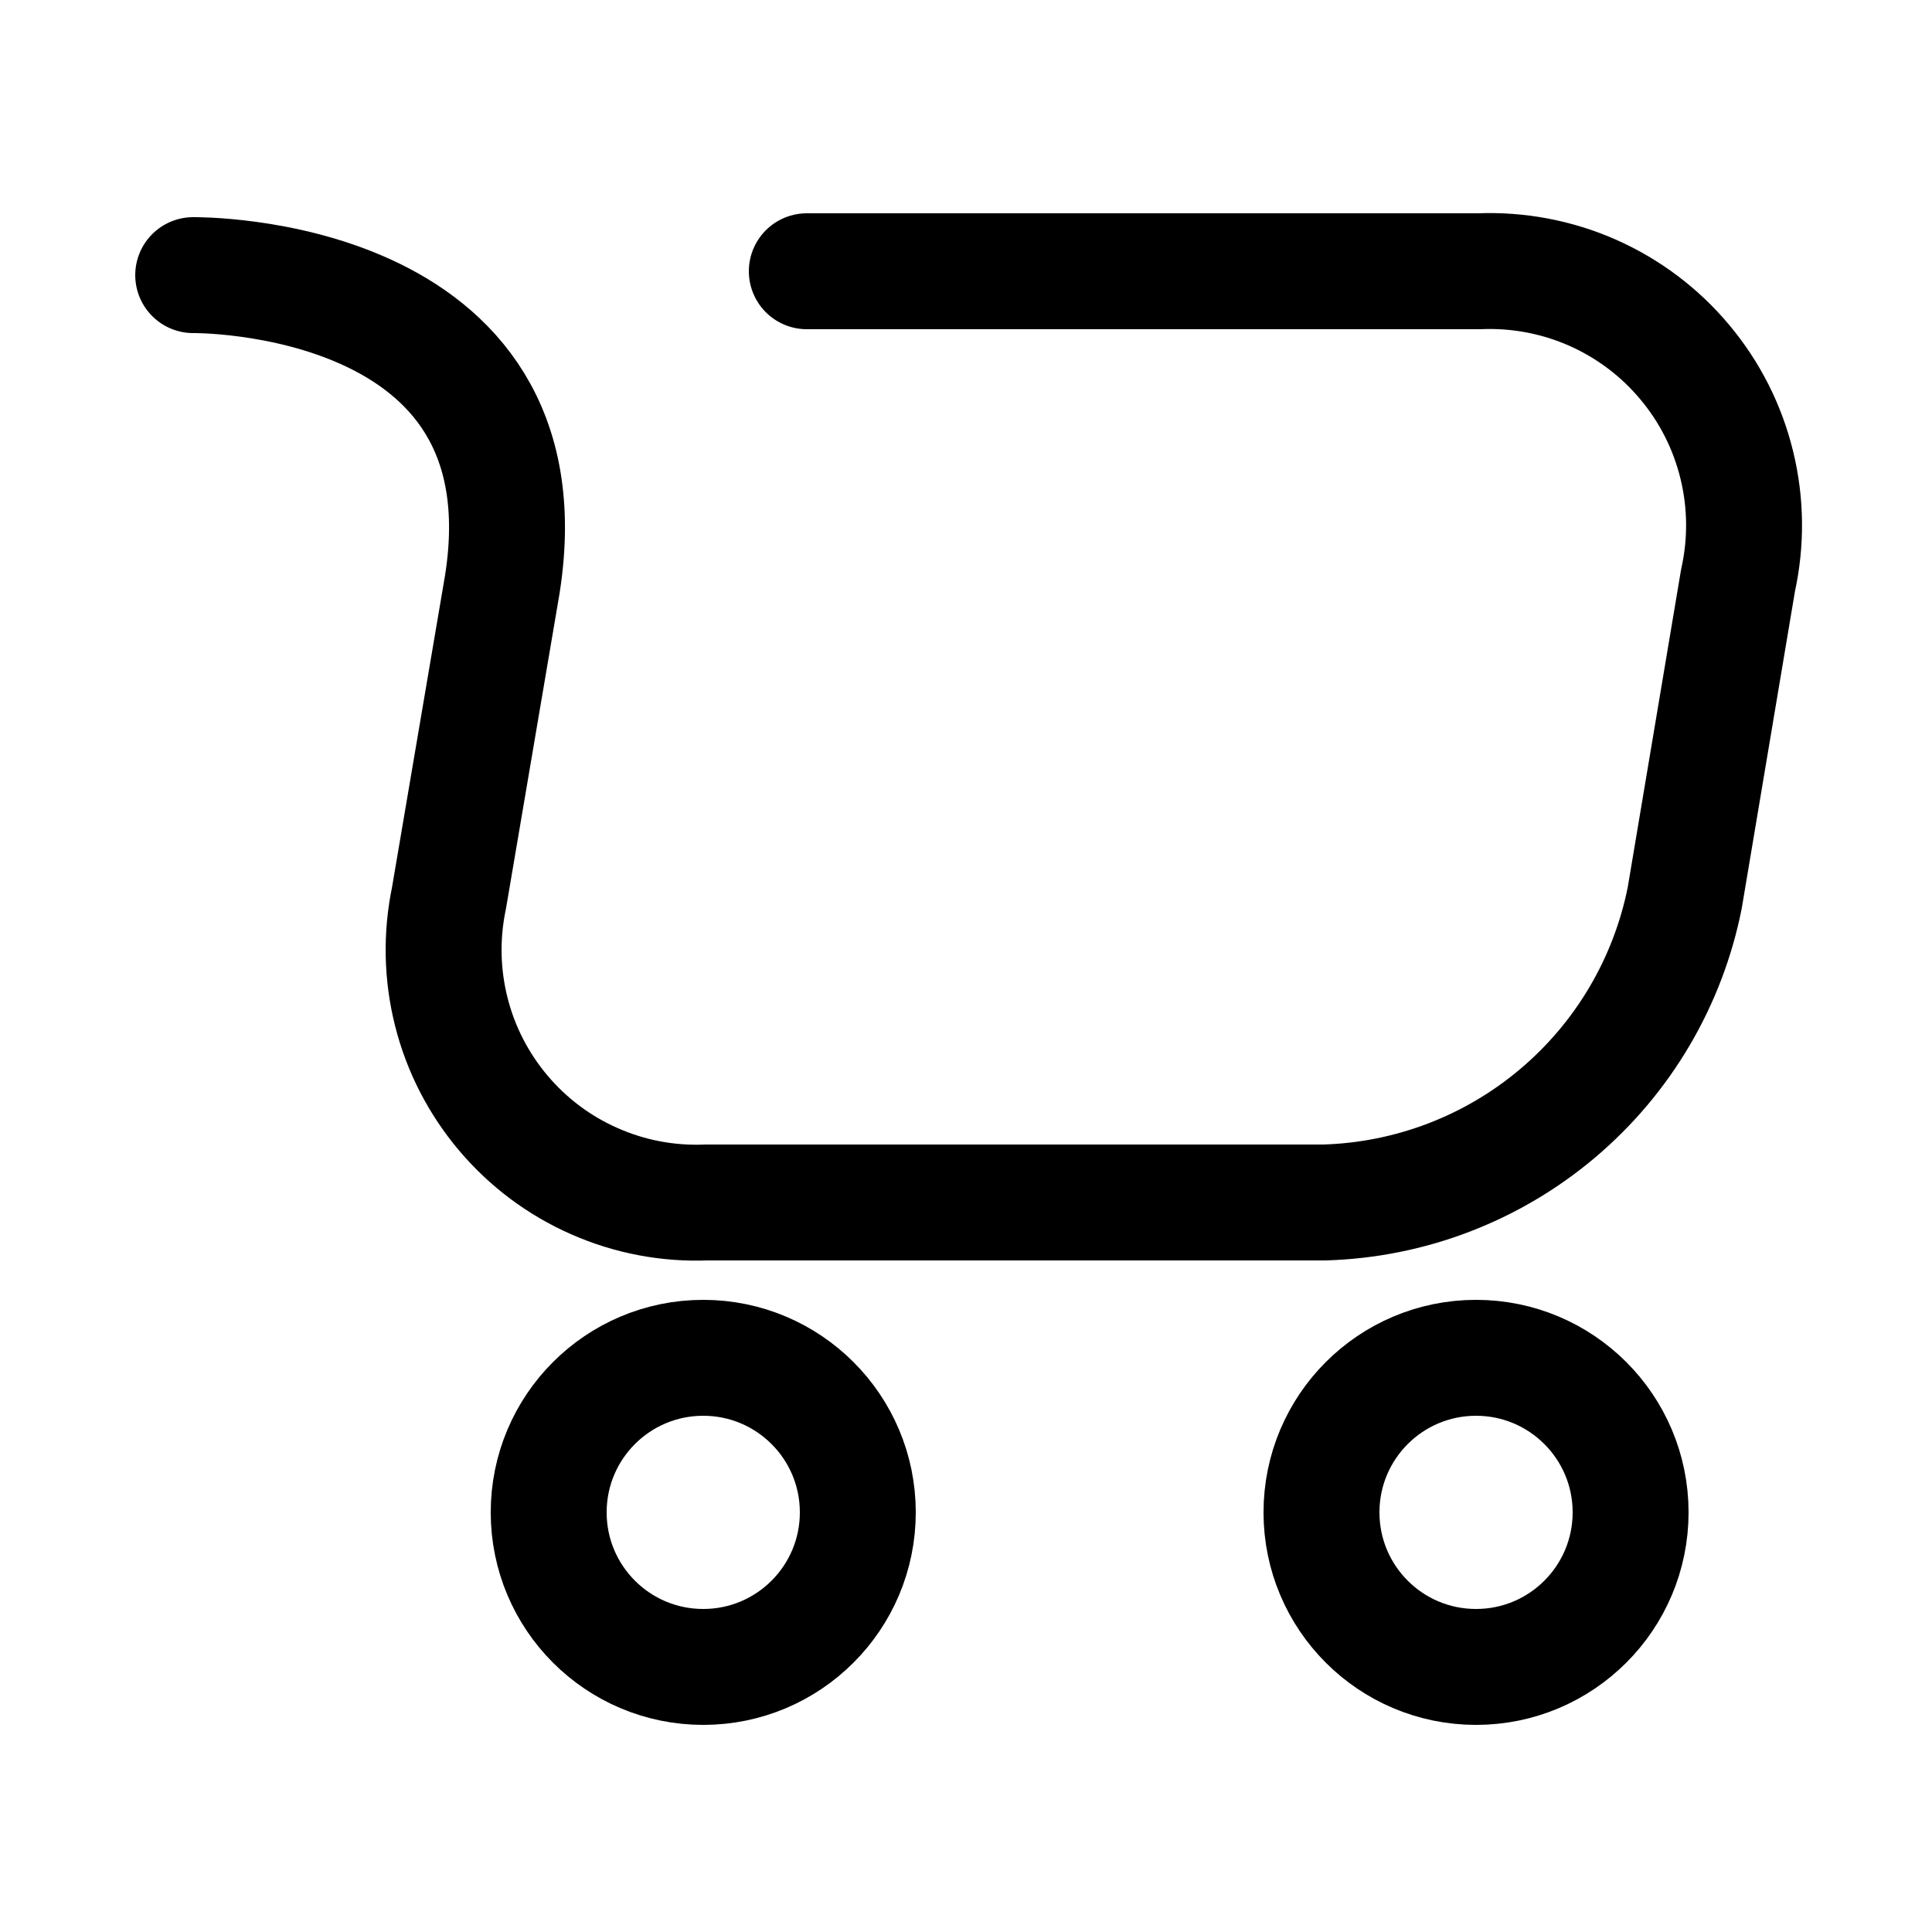
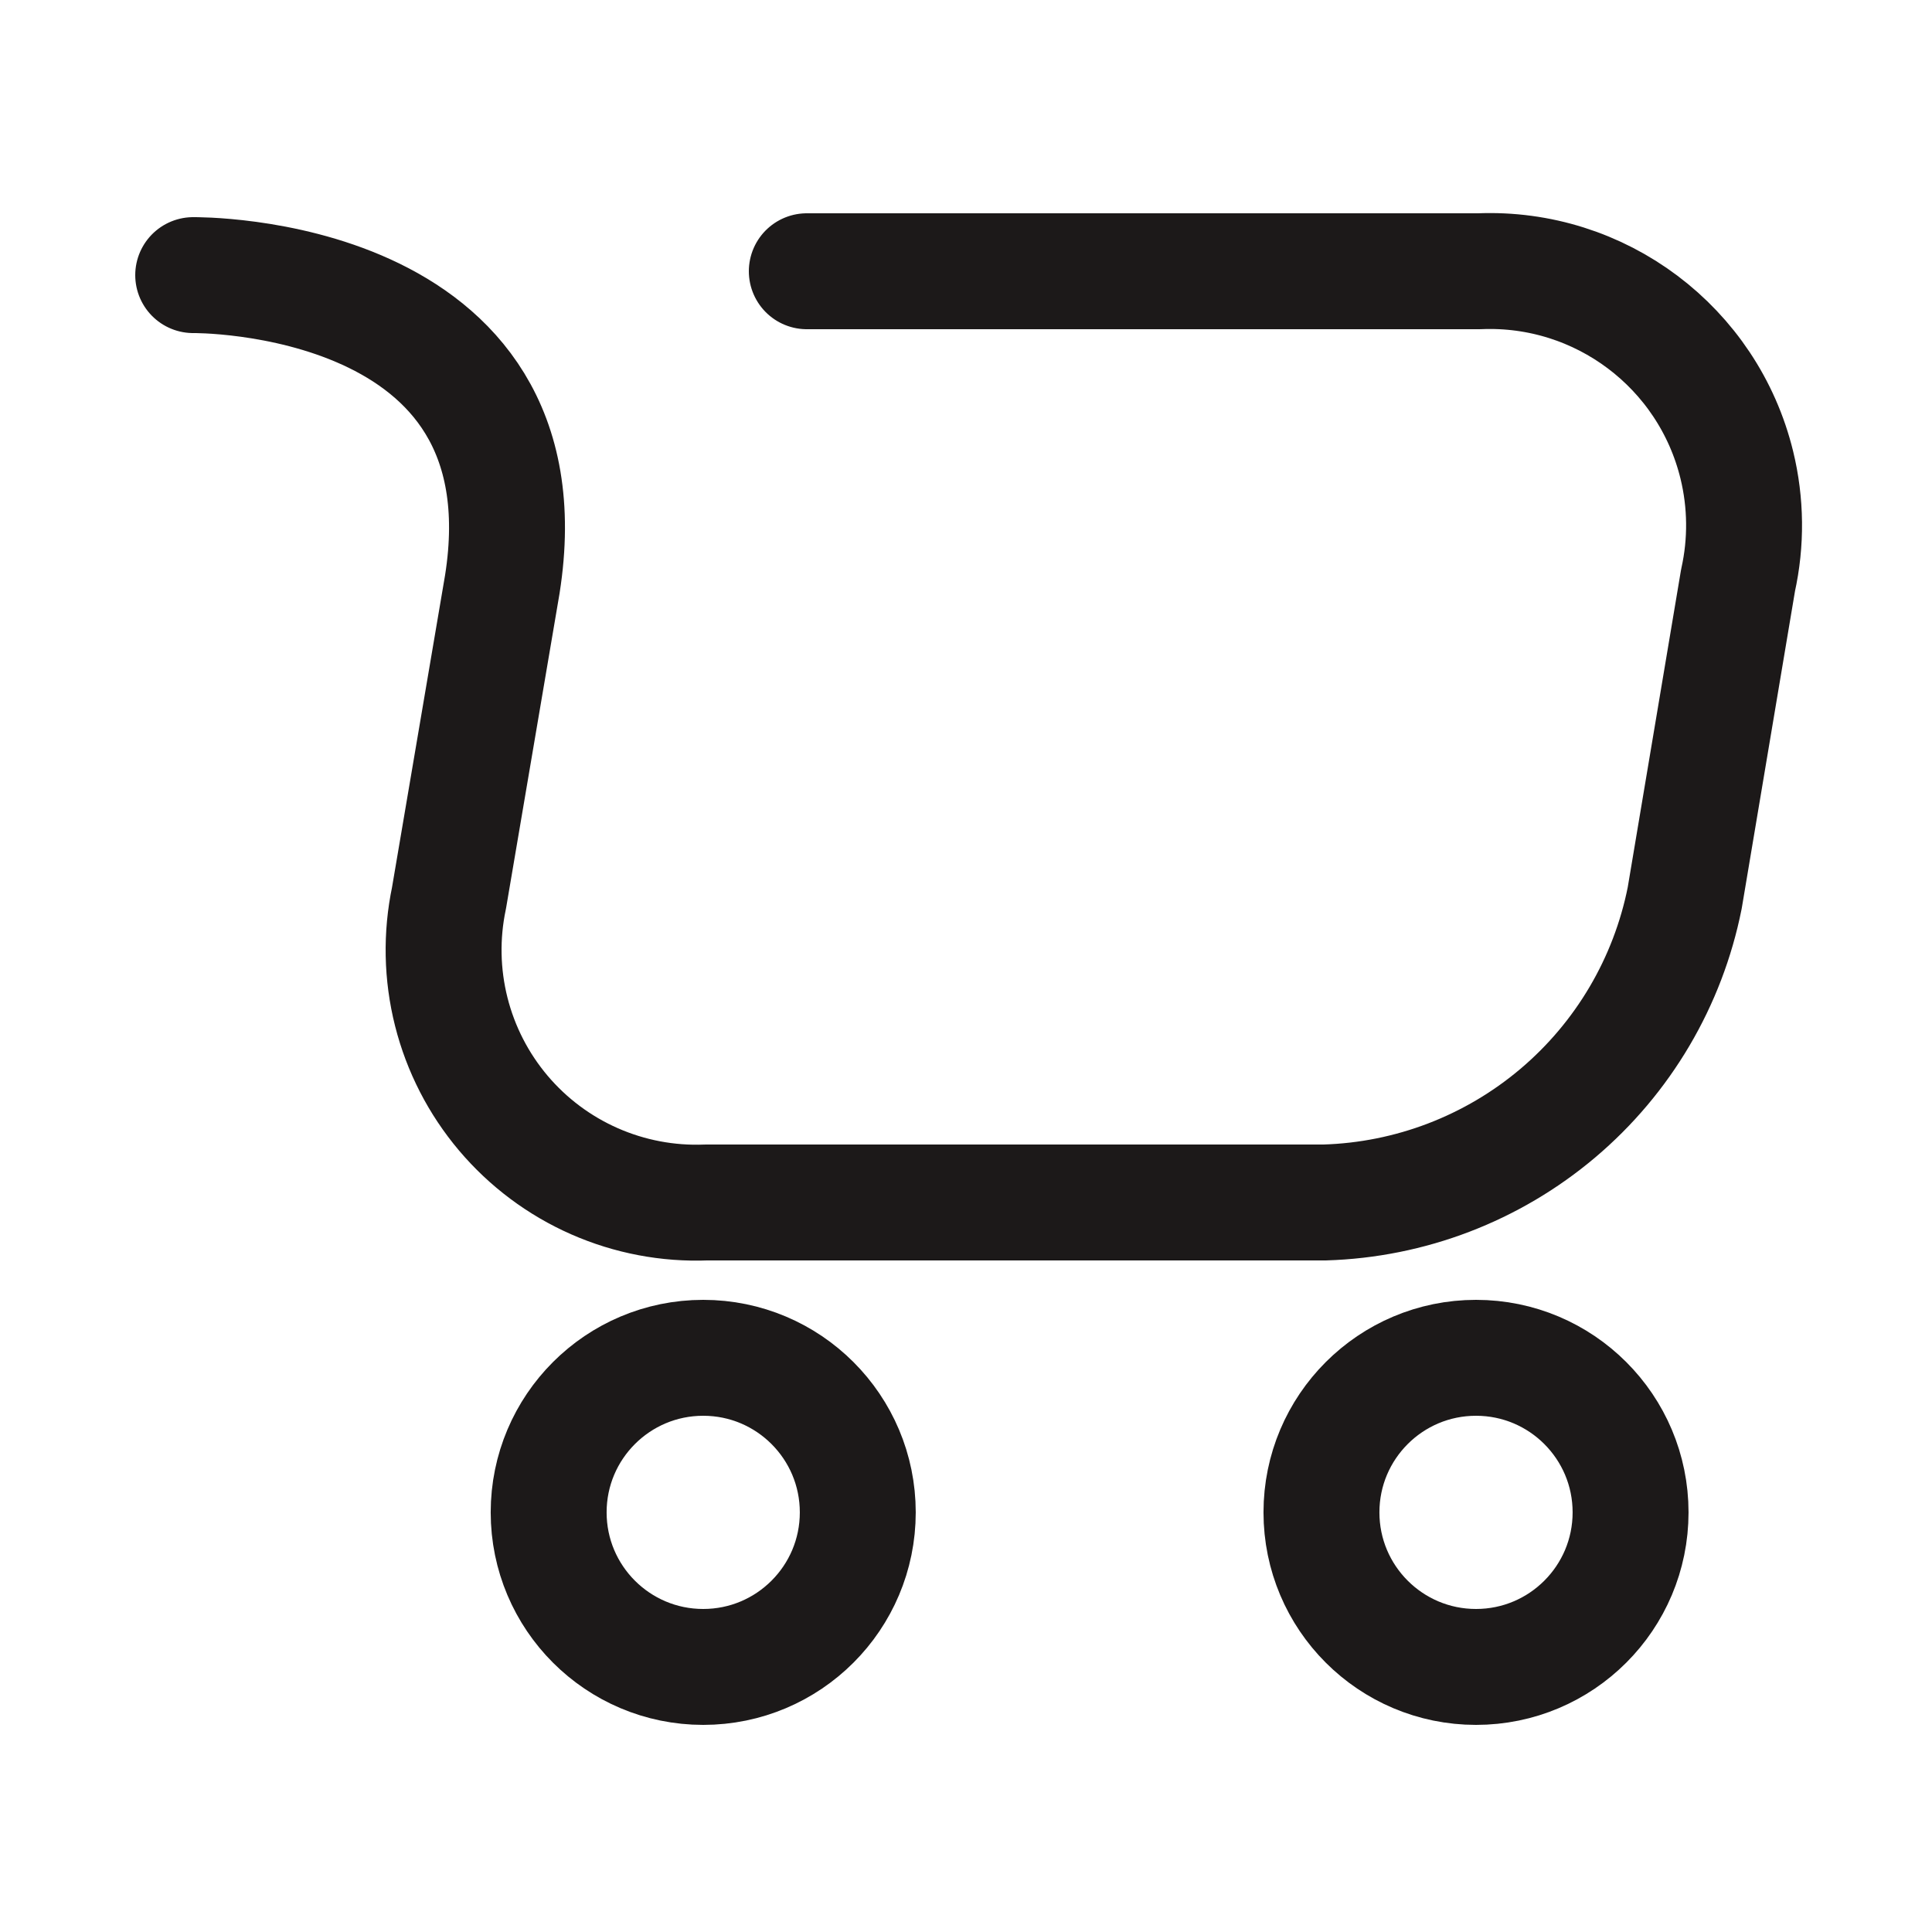
- <svg xmlns="http://www.w3.org/2000/svg" width="800px" height="800px" viewBox="-0.5 0 25 25" fill="none">
-   <path d="M18.6 21.57C19.704 21.57 20.6 20.675 20.6 19.57C20.6 18.465 19.704 17.57 18.6 17.57C17.495 17.57 16.6 18.465 16.6 19.57C16.6 20.675 17.495 21.57 18.6 21.57Z" stroke="#000000" stroke-width="1.5" stroke-linecap="round" stroke-linejoin="round" />
-   <path d="M8.6 21.57C9.704 21.57 10.6 20.675 10.6 19.57C10.6 18.465 9.704 17.57 8.6 17.57C7.495 17.57 6.6 18.465 6.6 19.57C6.6 20.675 7.495 21.57 8.6 21.57Z" stroke="#000000" stroke-width="1.5" stroke-linecap="round" stroke-linejoin="round" />
-   <path d="M2 3.56C2 3.56 6.64 3.5 6 7.56L5.31 11.62C5.208 12.107 5.218 12.611 5.34 13.093C5.461 13.575 5.692 14.023 6.013 14.403C6.334 14.783 6.737 15.085 7.193 15.285C7.648 15.486 8.143 15.58 8.64 15.56H16.64C17.748 15.527 18.812 15.12 19.658 14.404C20.505 13.688 21.083 12.707 21.3 11.62L21.99 7.51C22.099 7.018 22.094 6.507 21.974 6.017C21.855 5.527 21.624 5.071 21.3 4.685C20.977 4.298 20.568 3.991 20.107 3.787C19.646 3.584 19.144 3.489 18.64 3.51H9.94" stroke="#000000" stroke-width="1.5" stroke-linecap="round" stroke-linejoin="round" />
+ <svg xmlns="http://www.w3.org/2000/svg" width="800" height="800" fill="none">
+   <path stroke="#1C1919" stroke-linecap="round" stroke-linejoin="round" stroke-width="48" d="M611.187 690.24c35.347 0 64-28.653 64-64s-28.653-64-64-64-64 28.653-64 64 28.653 64 64 64ZM291.188 690.24c35.346 0 63.999-28.653 63.999-64s-28.653-64-63.999-64c-35.347 0-64 28.653-64 64s28.653 64 64 64ZM80 113.919s148.48-1.92 128 128L185.922 371.84a104.644 104.644 0 0 0 .943 47.133 104.676 104.676 0 0 0 21.539 41.936 104.684 104.684 0 0 0 37.76 28.224 104.683 104.683 0 0 0 46.316 8.787h256a156.81 156.81 0 0 0 96.586-36.992A156.807 156.807 0 0 0 697.6 371.84l22.083-131.521a105.33 105.33 0 0 0-.502-47.775 105.28 105.28 0 0 0-106.701-80.225h-278.4" />
</svg>
